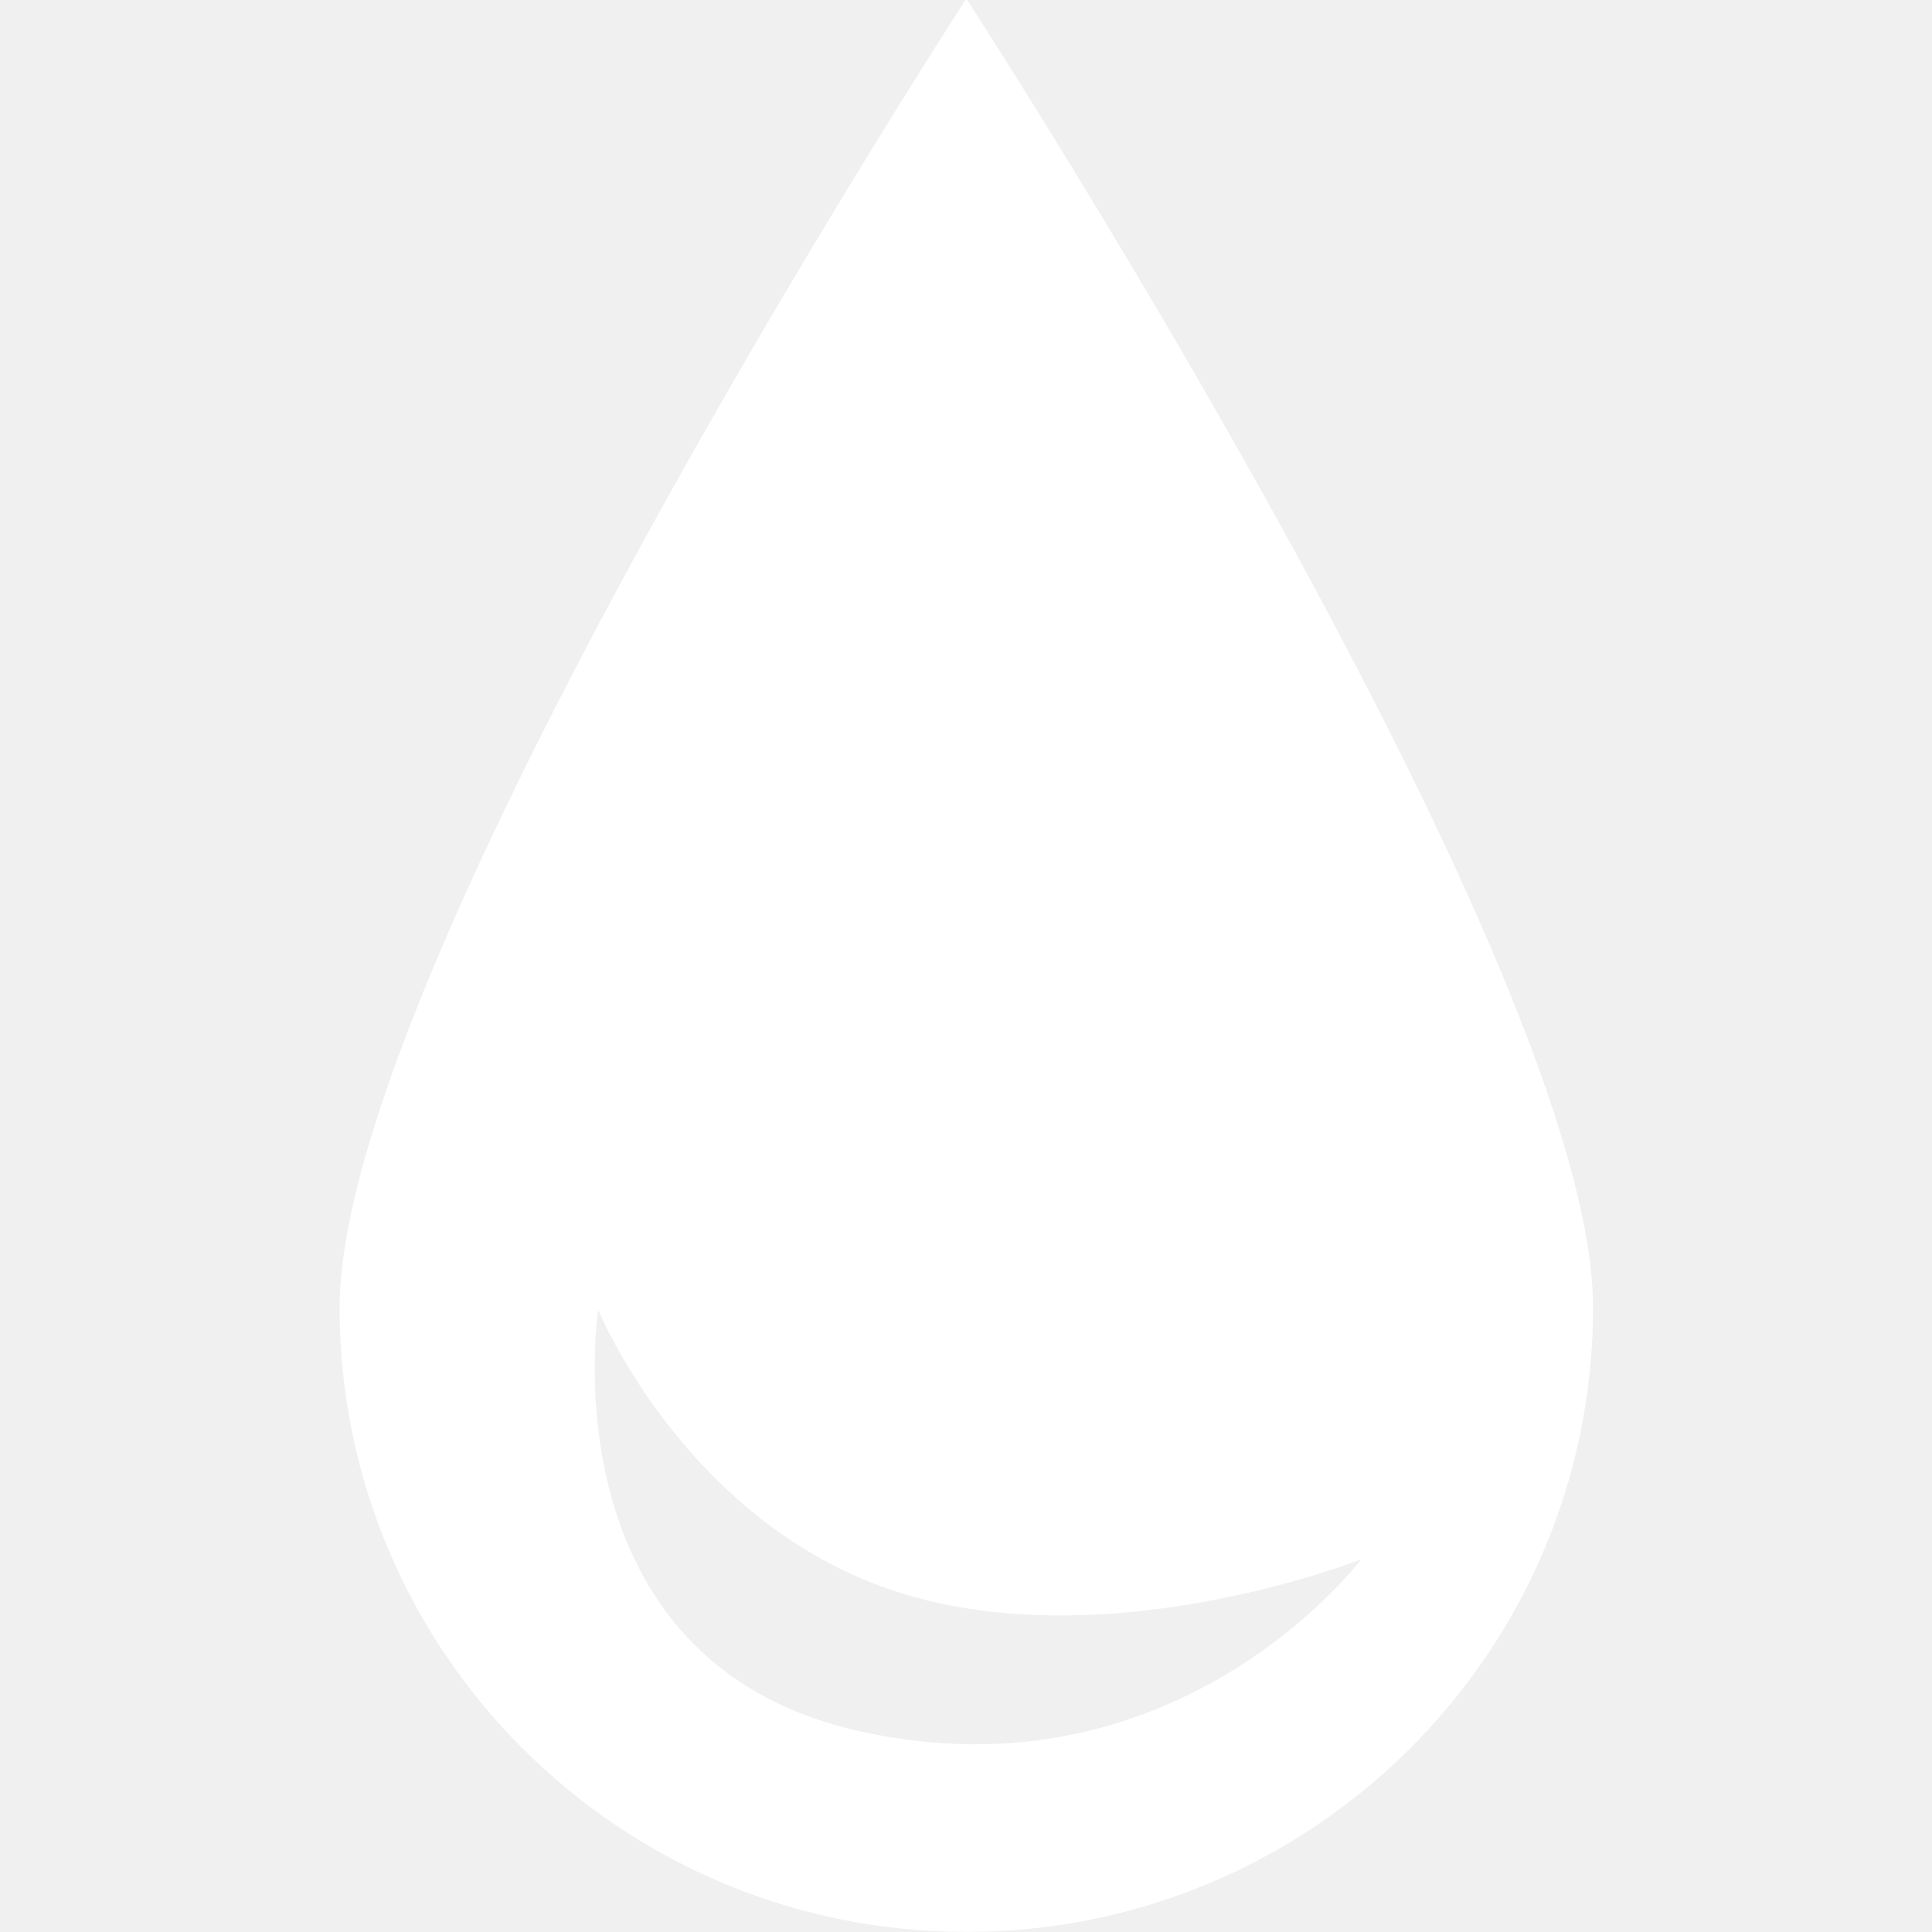
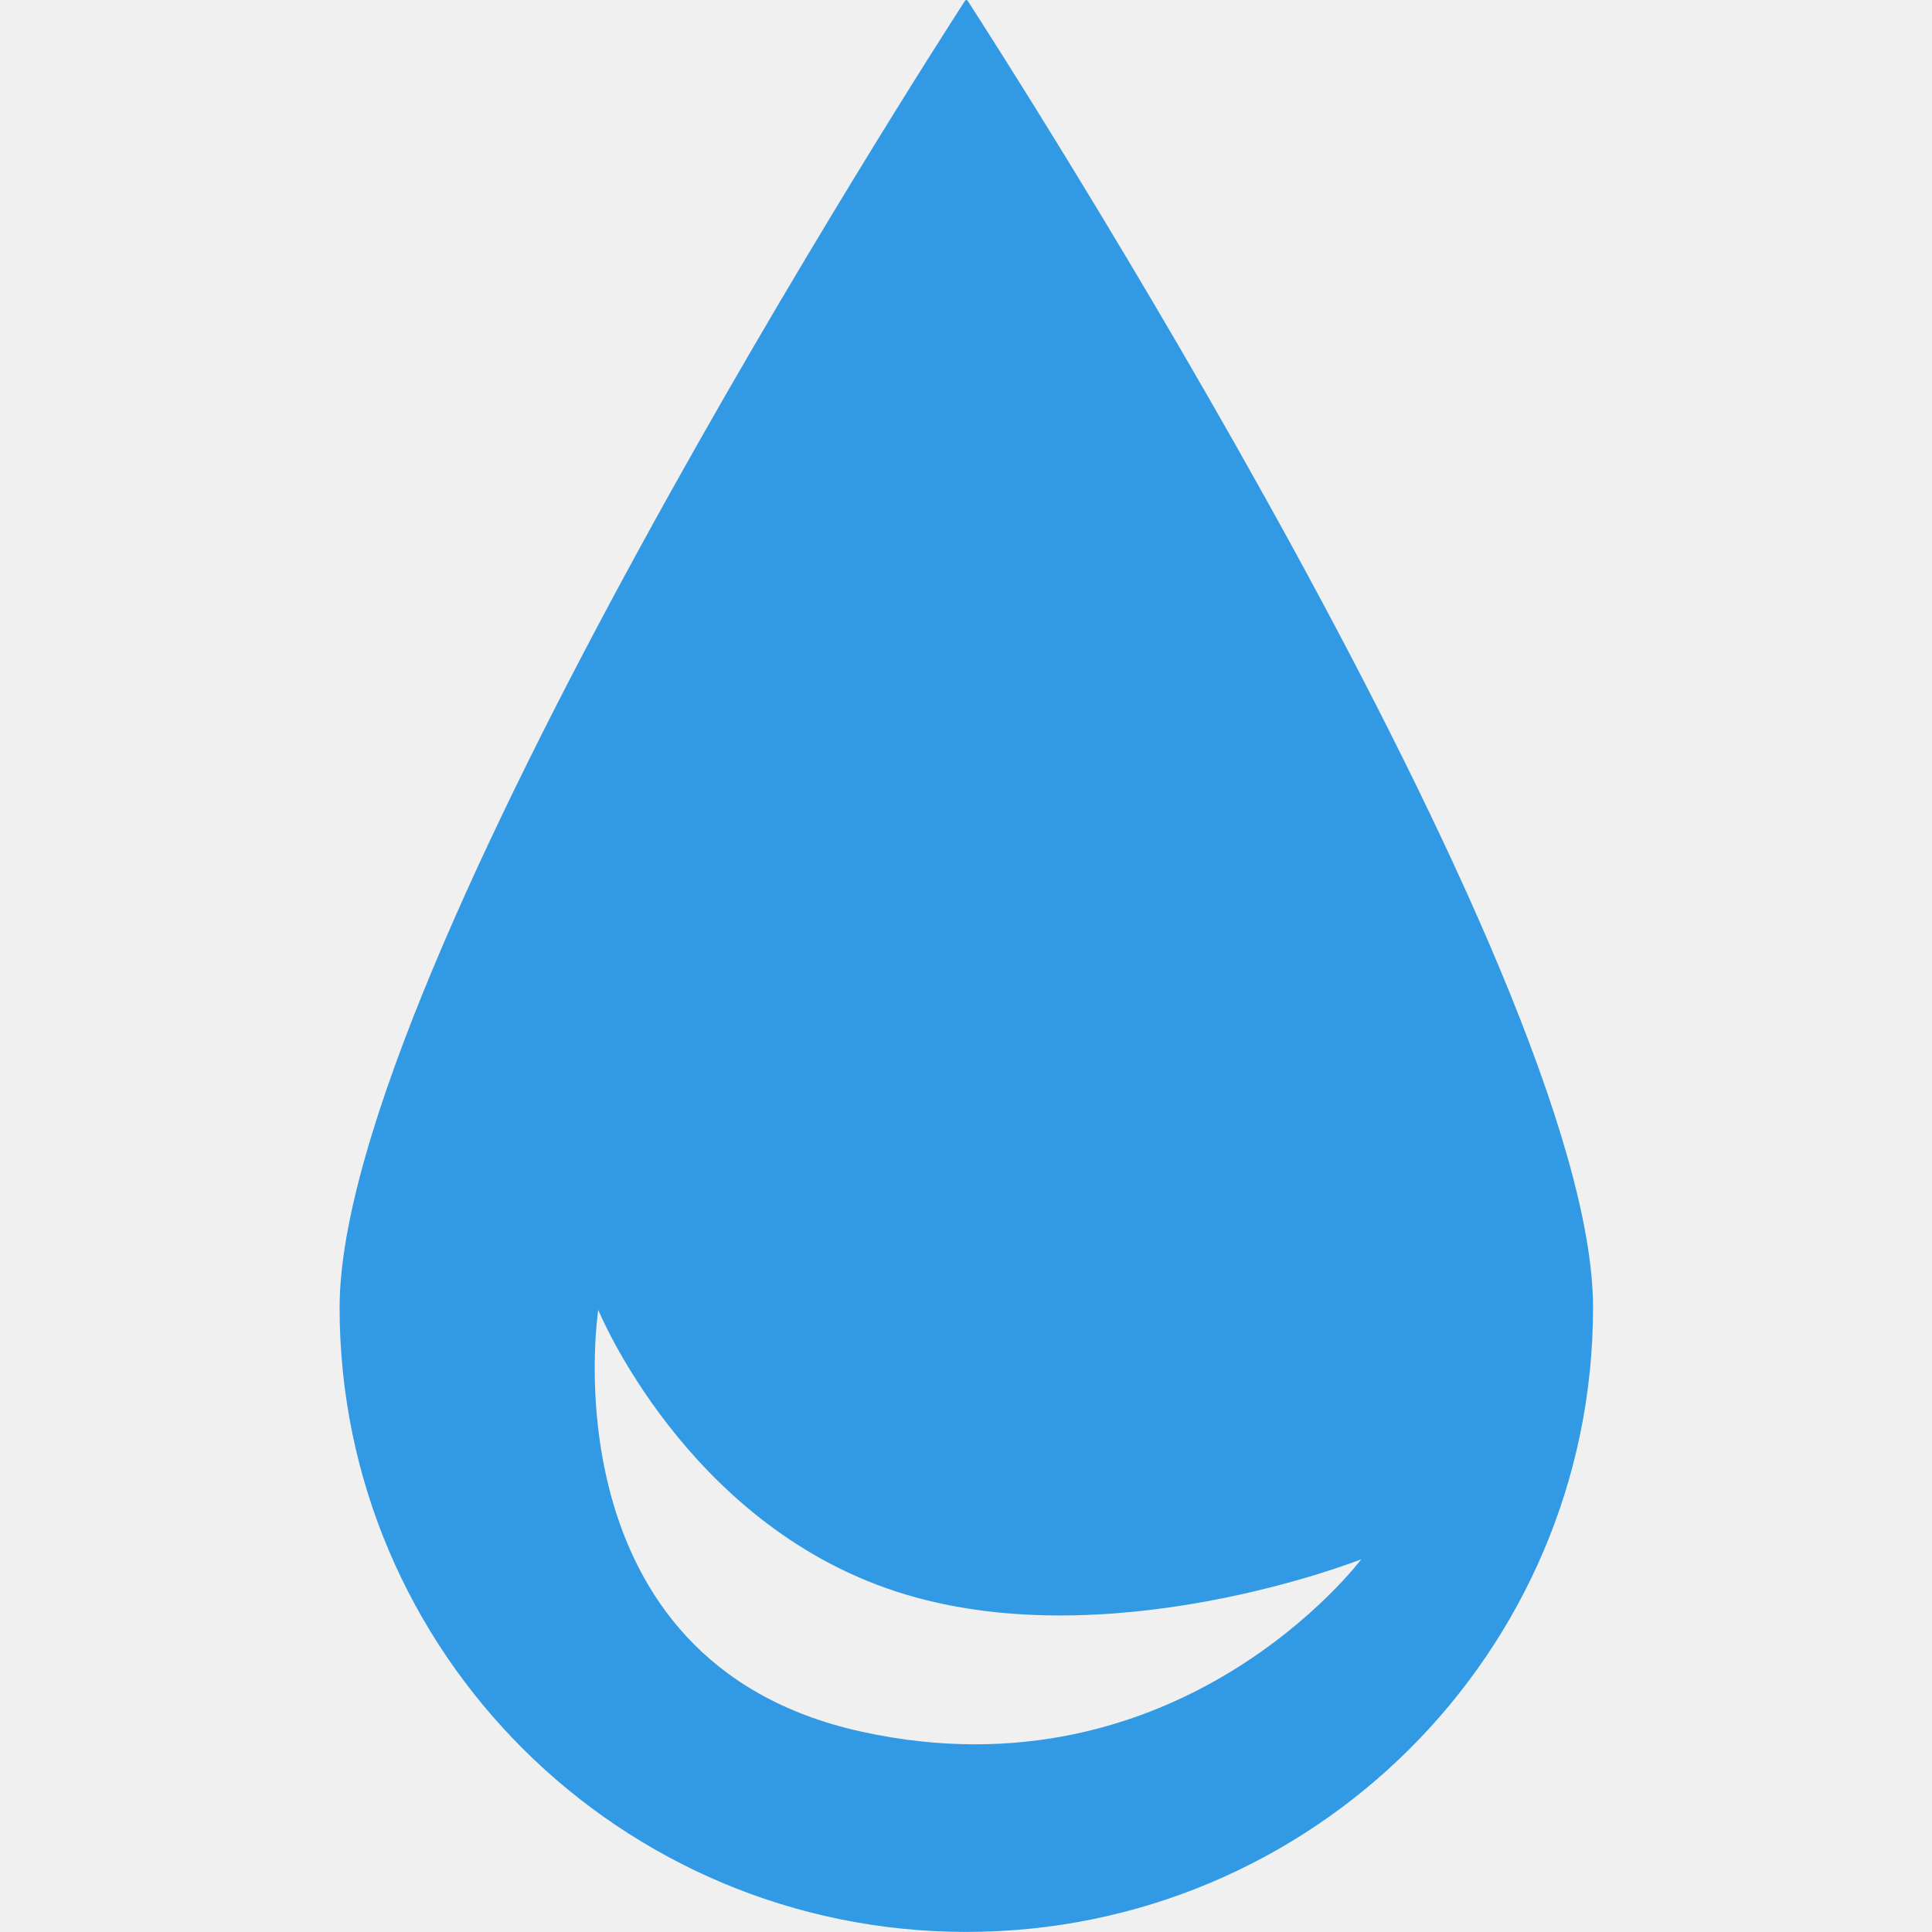
<svg xmlns="http://www.w3.org/2000/svg" width="512" height="512" viewBox="0 0 512 512" fill="none">
-   <path fill-rule="evenodd" clip-rule="evenodd" d="M422.172 346.515C422.172 437.897 347.813 511.977 256.086 511.977C164.359 511.977 90 437.897 90 346.515C90 257.639 247.102 13.548 255.718 0.228C255.915 -0.076 256.258 -0.076 256.454 0.228C265.07 13.548 422.172 257.639 422.172 346.515ZM228.4 458.931C144.12 440.49 158.542 347.13 158.542 347.13C158.542 347.13 181.556 403.488 237.405 421.744C293.253 439.999 360.745 413.225 360.745 413.225C360.745 413.225 312.68 477.371 228.4 458.931Z" fill="white" />
+   <path fill-rule="evenodd" clip-rule="evenodd" d="M422.172 346.515C422.172 437.897 347.813 511.977 256.086 511.977C164.359 511.977 90 437.897 90 346.515C90 257.639 247.102 13.548 255.718 0.228C255.915 -0.076 256.258 -0.076 256.454 0.228C265.07 13.548 422.172 257.639 422.172 346.515ZM228.4 458.931C144.12 440.49 158.542 347.13 158.542 347.13C158.542 347.13 181.556 403.488 237.405 421.744C293.253 439.999 360.745 413.225 360.745 413.225C360.745 413.225 312.68 477.371 228.4 458.931Z" fill="#329AE4" />
</svg>
